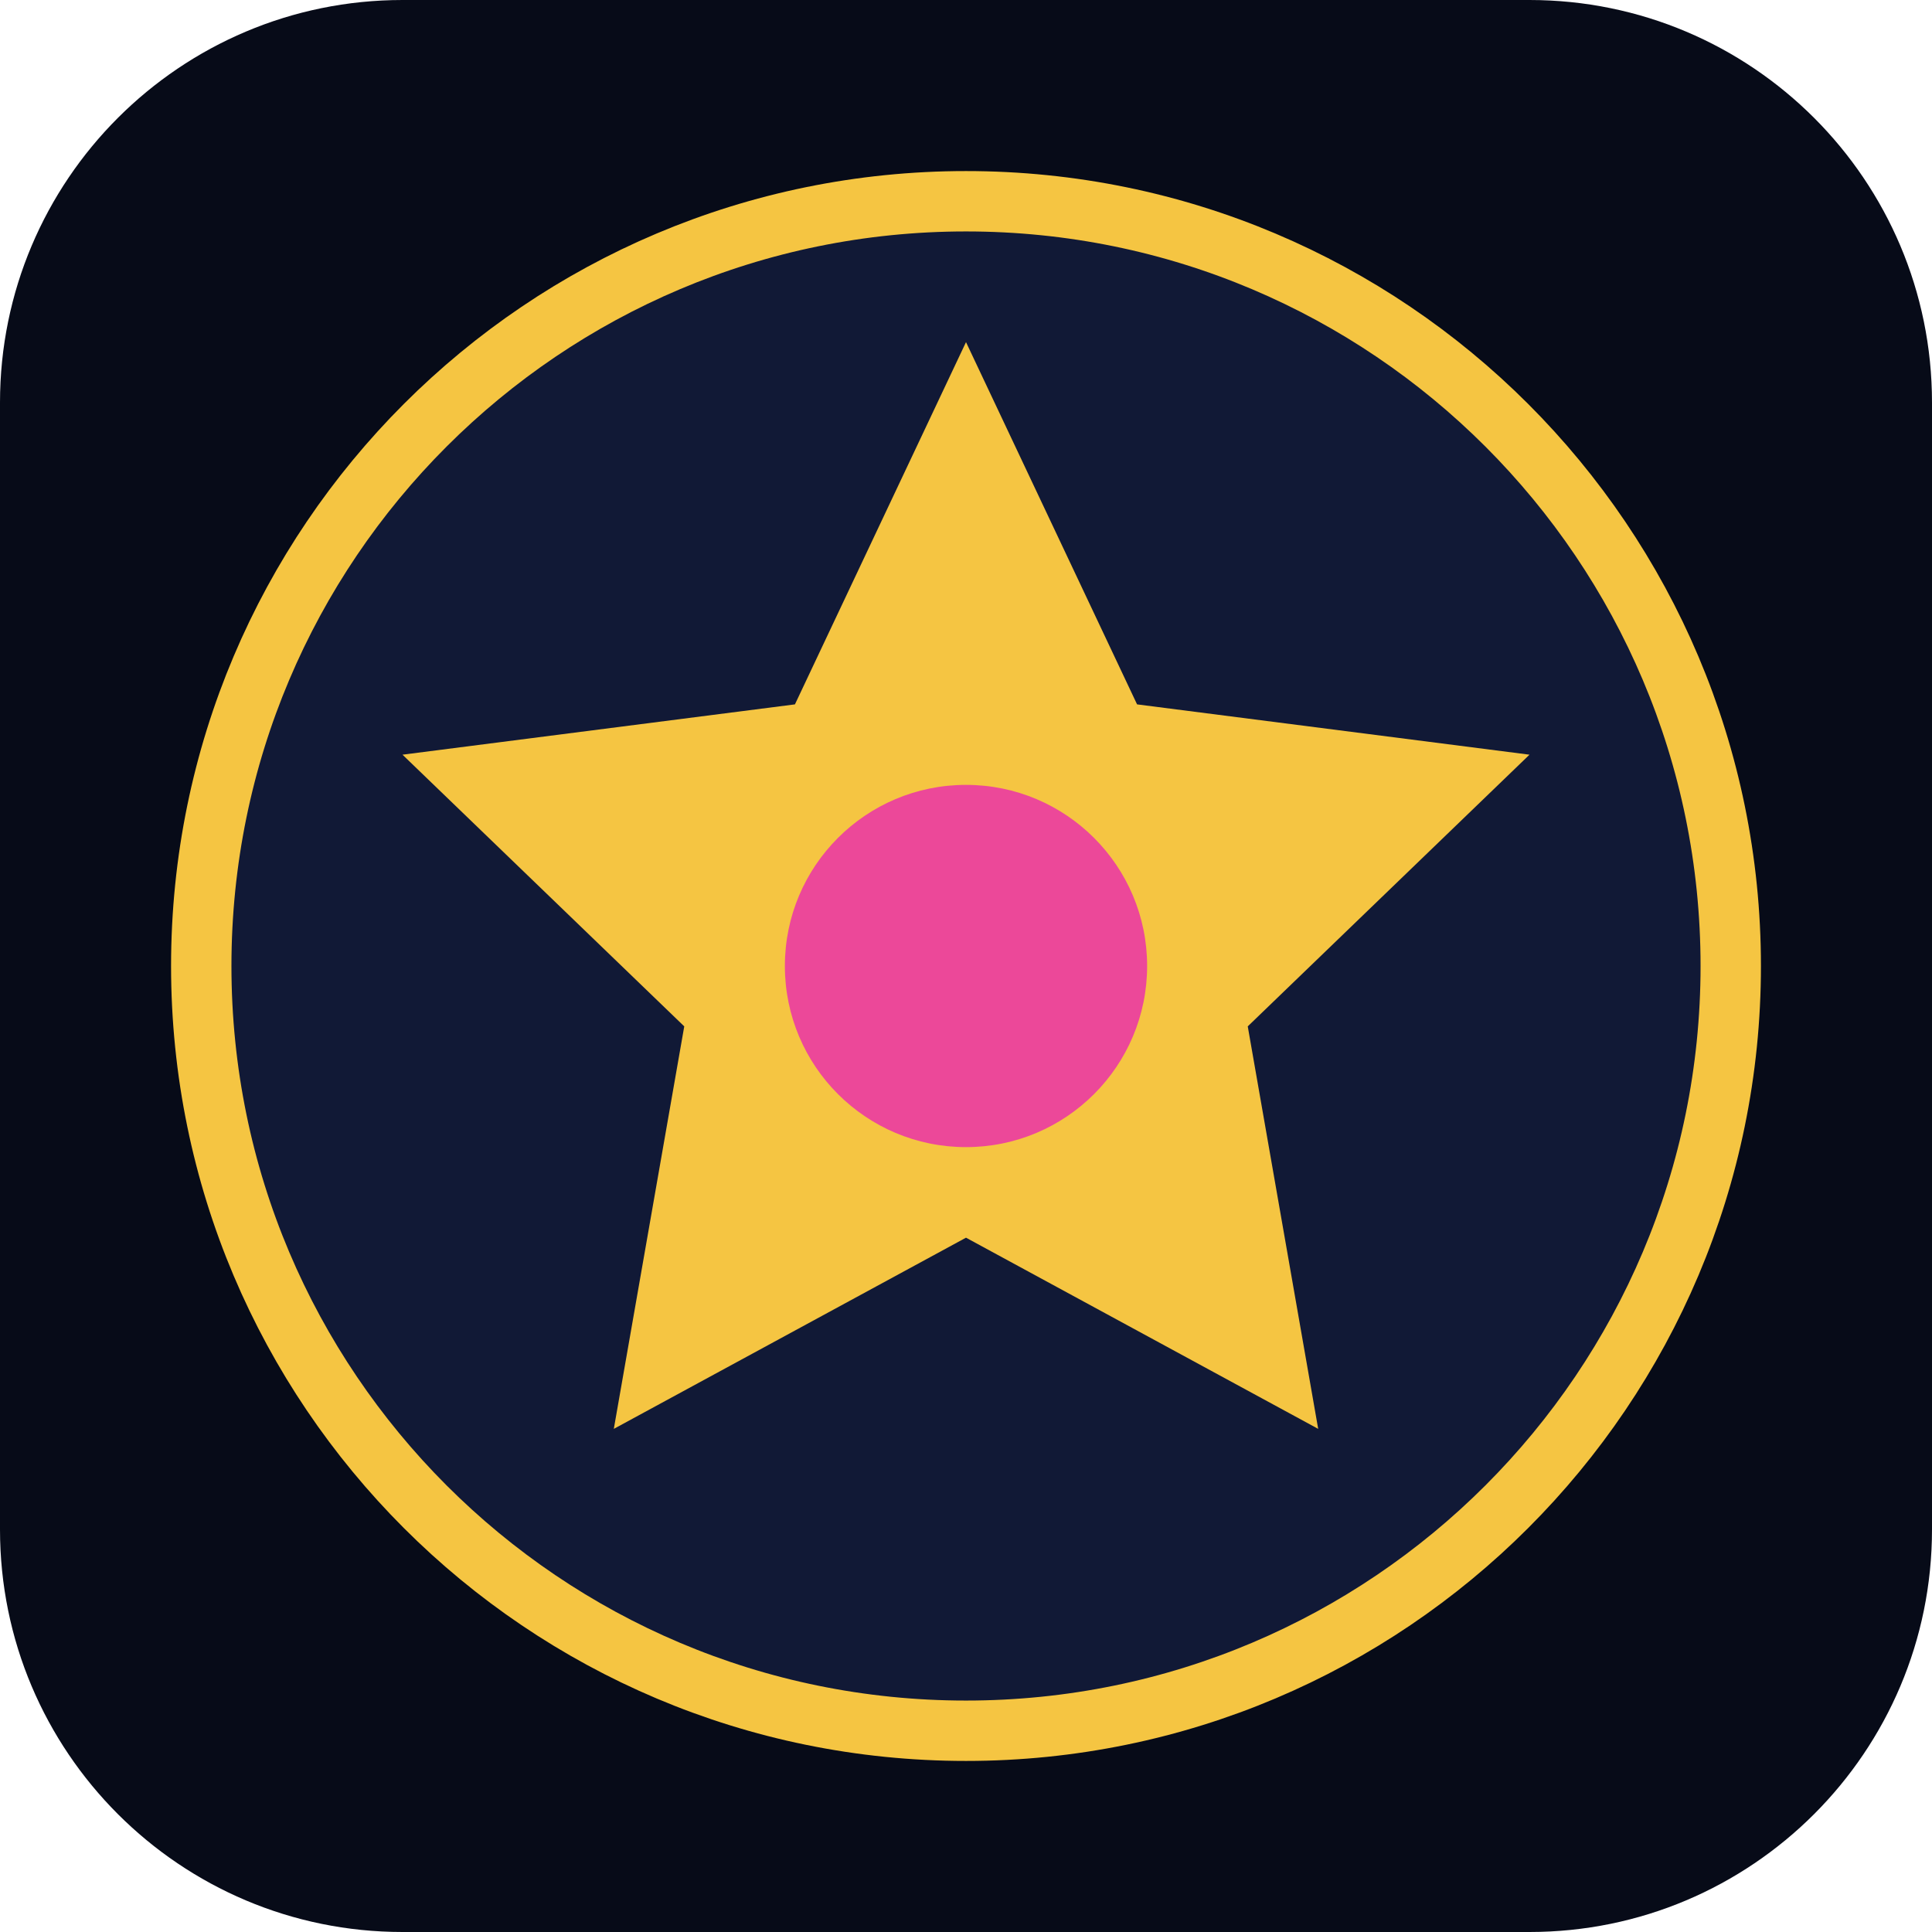
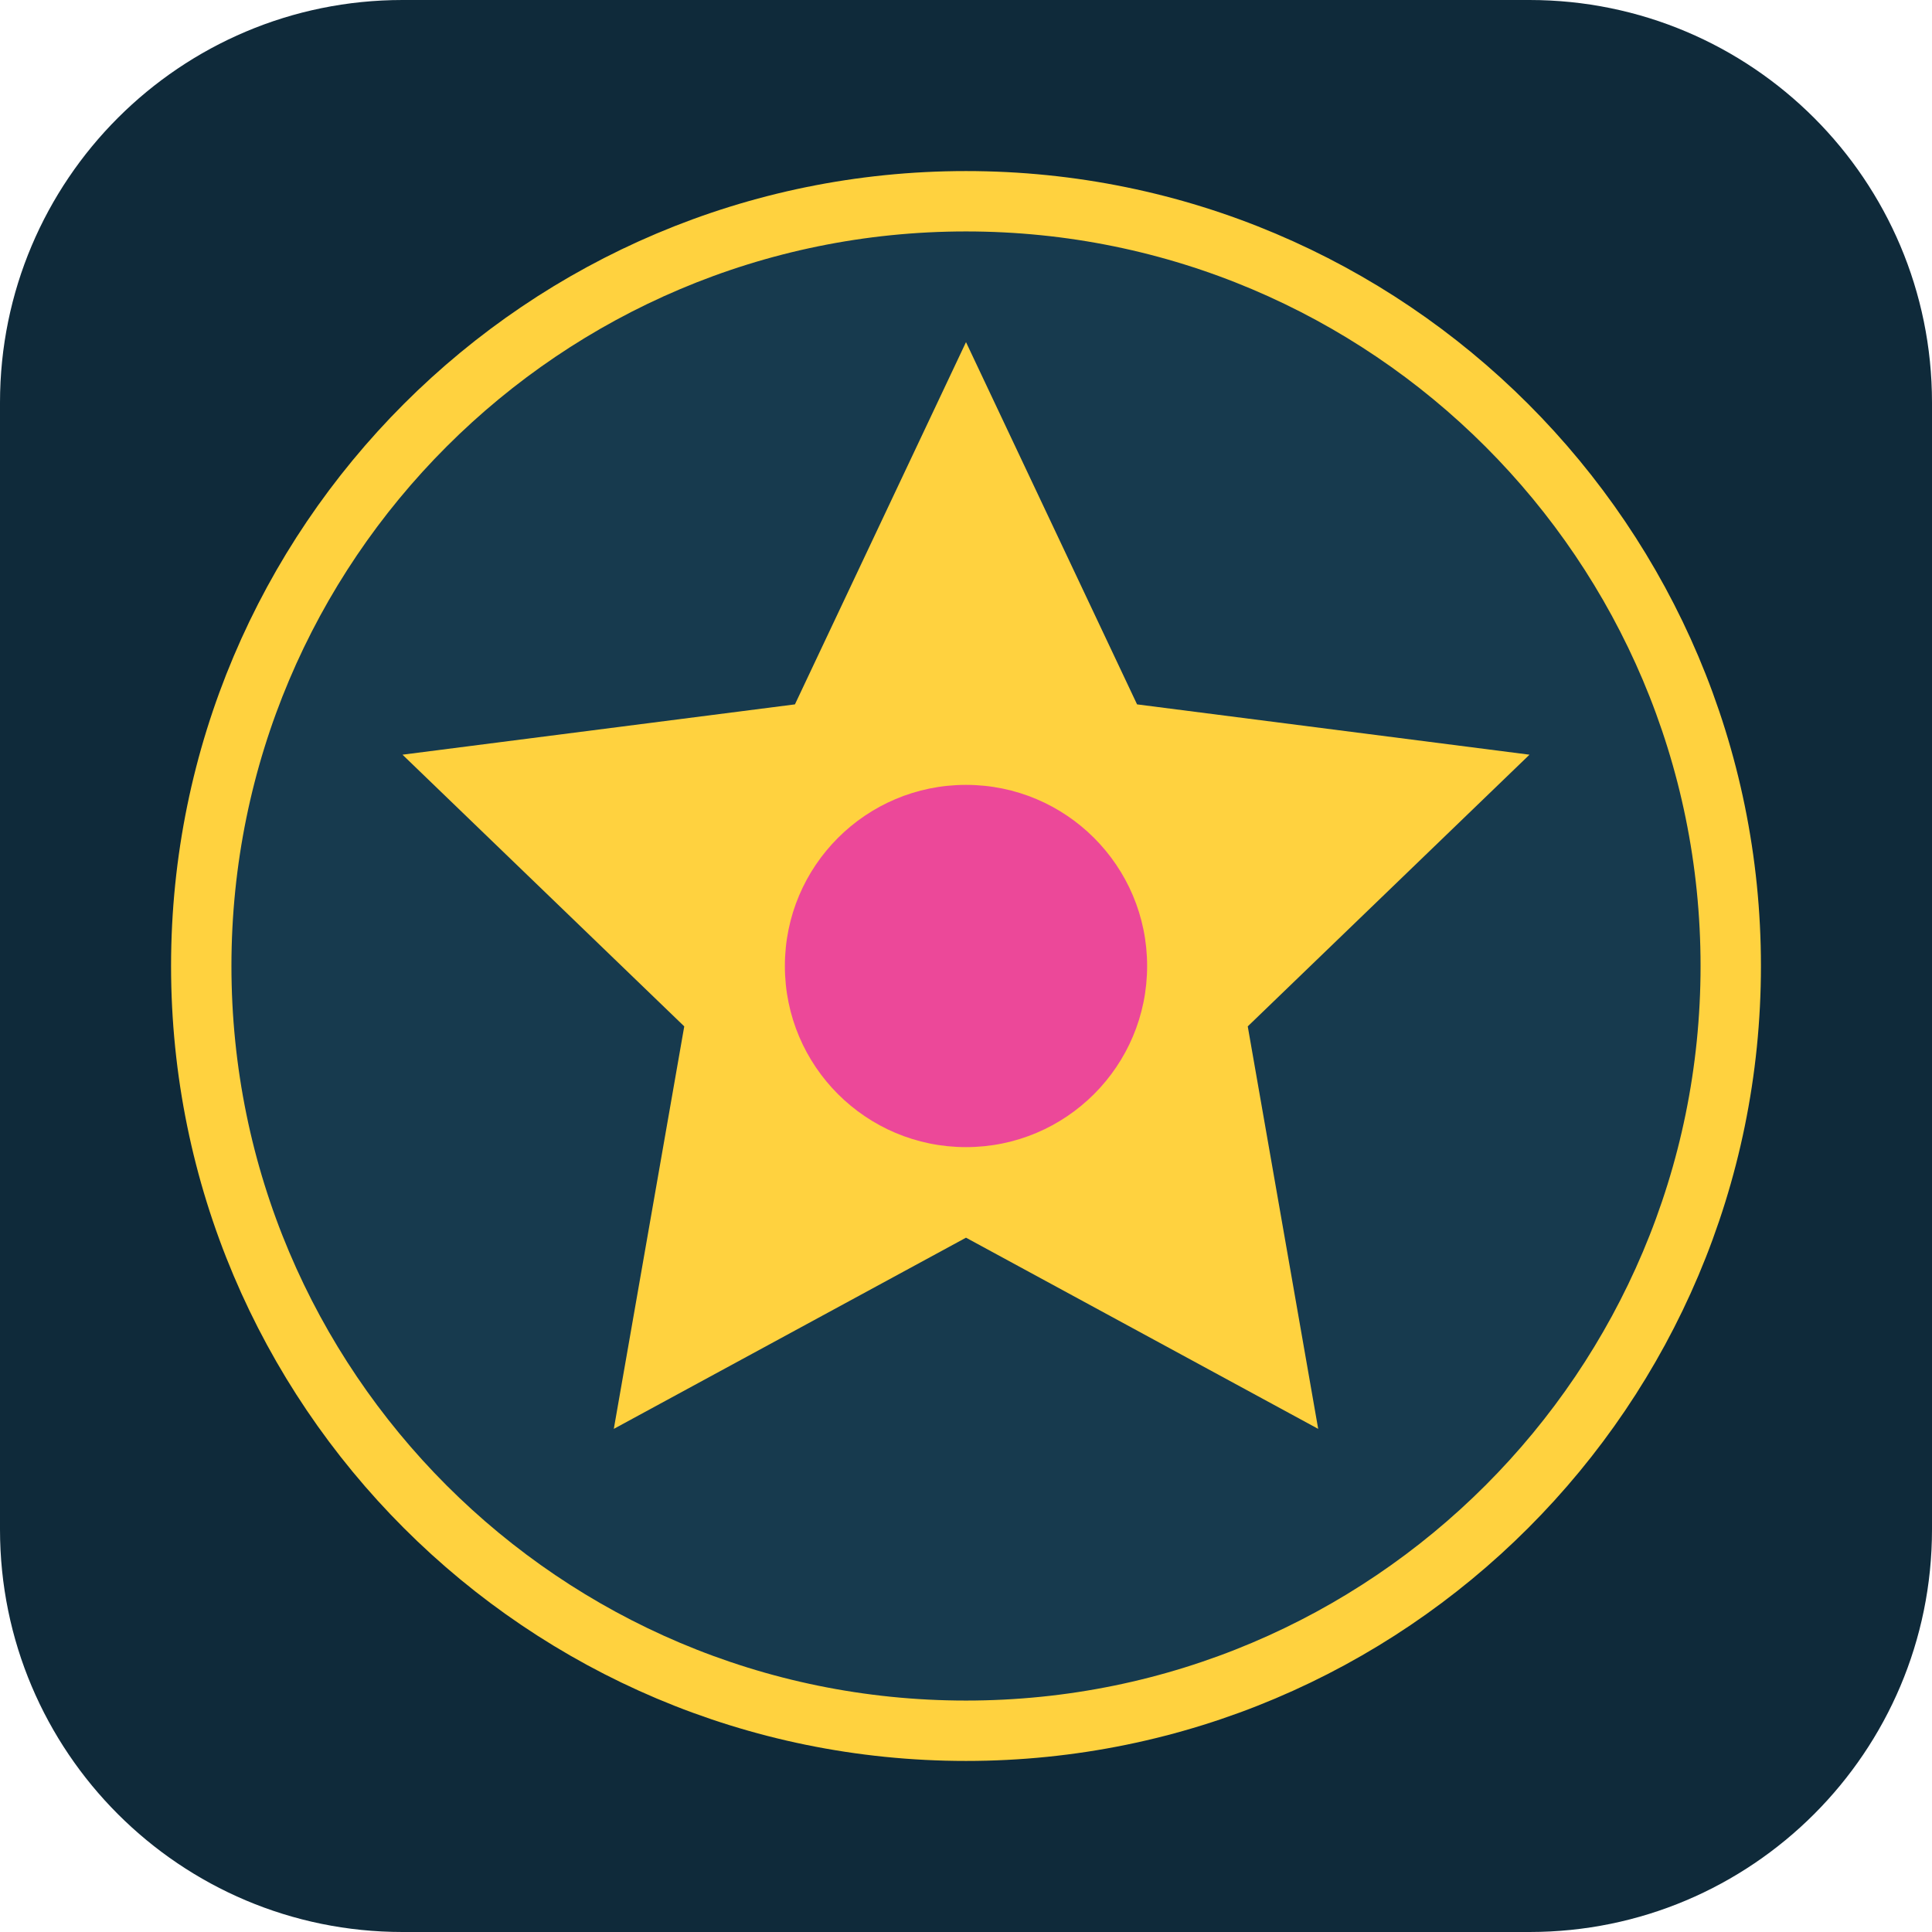
<svg xmlns="http://www.w3.org/2000/svg" viewBox="0 0 192 192" width="192" height="192">
-   <rect width="192" height="192" rx="40" fill="#070B18" />
-   <circle cx="96" cy="96" r="76" fill="#111936" stroke="#F5C542" stroke-width="6" />
-   <polygon points="96,34 113,70 152,75 124,102 131,142 96,123 61,142 68,102 40,75 79,70" fill="#F5C542" />
+   <rect width="192" height="192" rx="40" fill="#0F2A3A" />
+   <circle cx="96" cy="96" r="76" fill="#173A4E" stroke="#FFD23F" stroke-width="6" />
+   <polygon points="96,34 113,70 152,75 124,102 131,142 96,123 61,142 68,102 40,75 79,70" fill="#FFD23F" />
  <circle cx="96" cy="96" r="18" fill="#EC4899" />
</svg>
